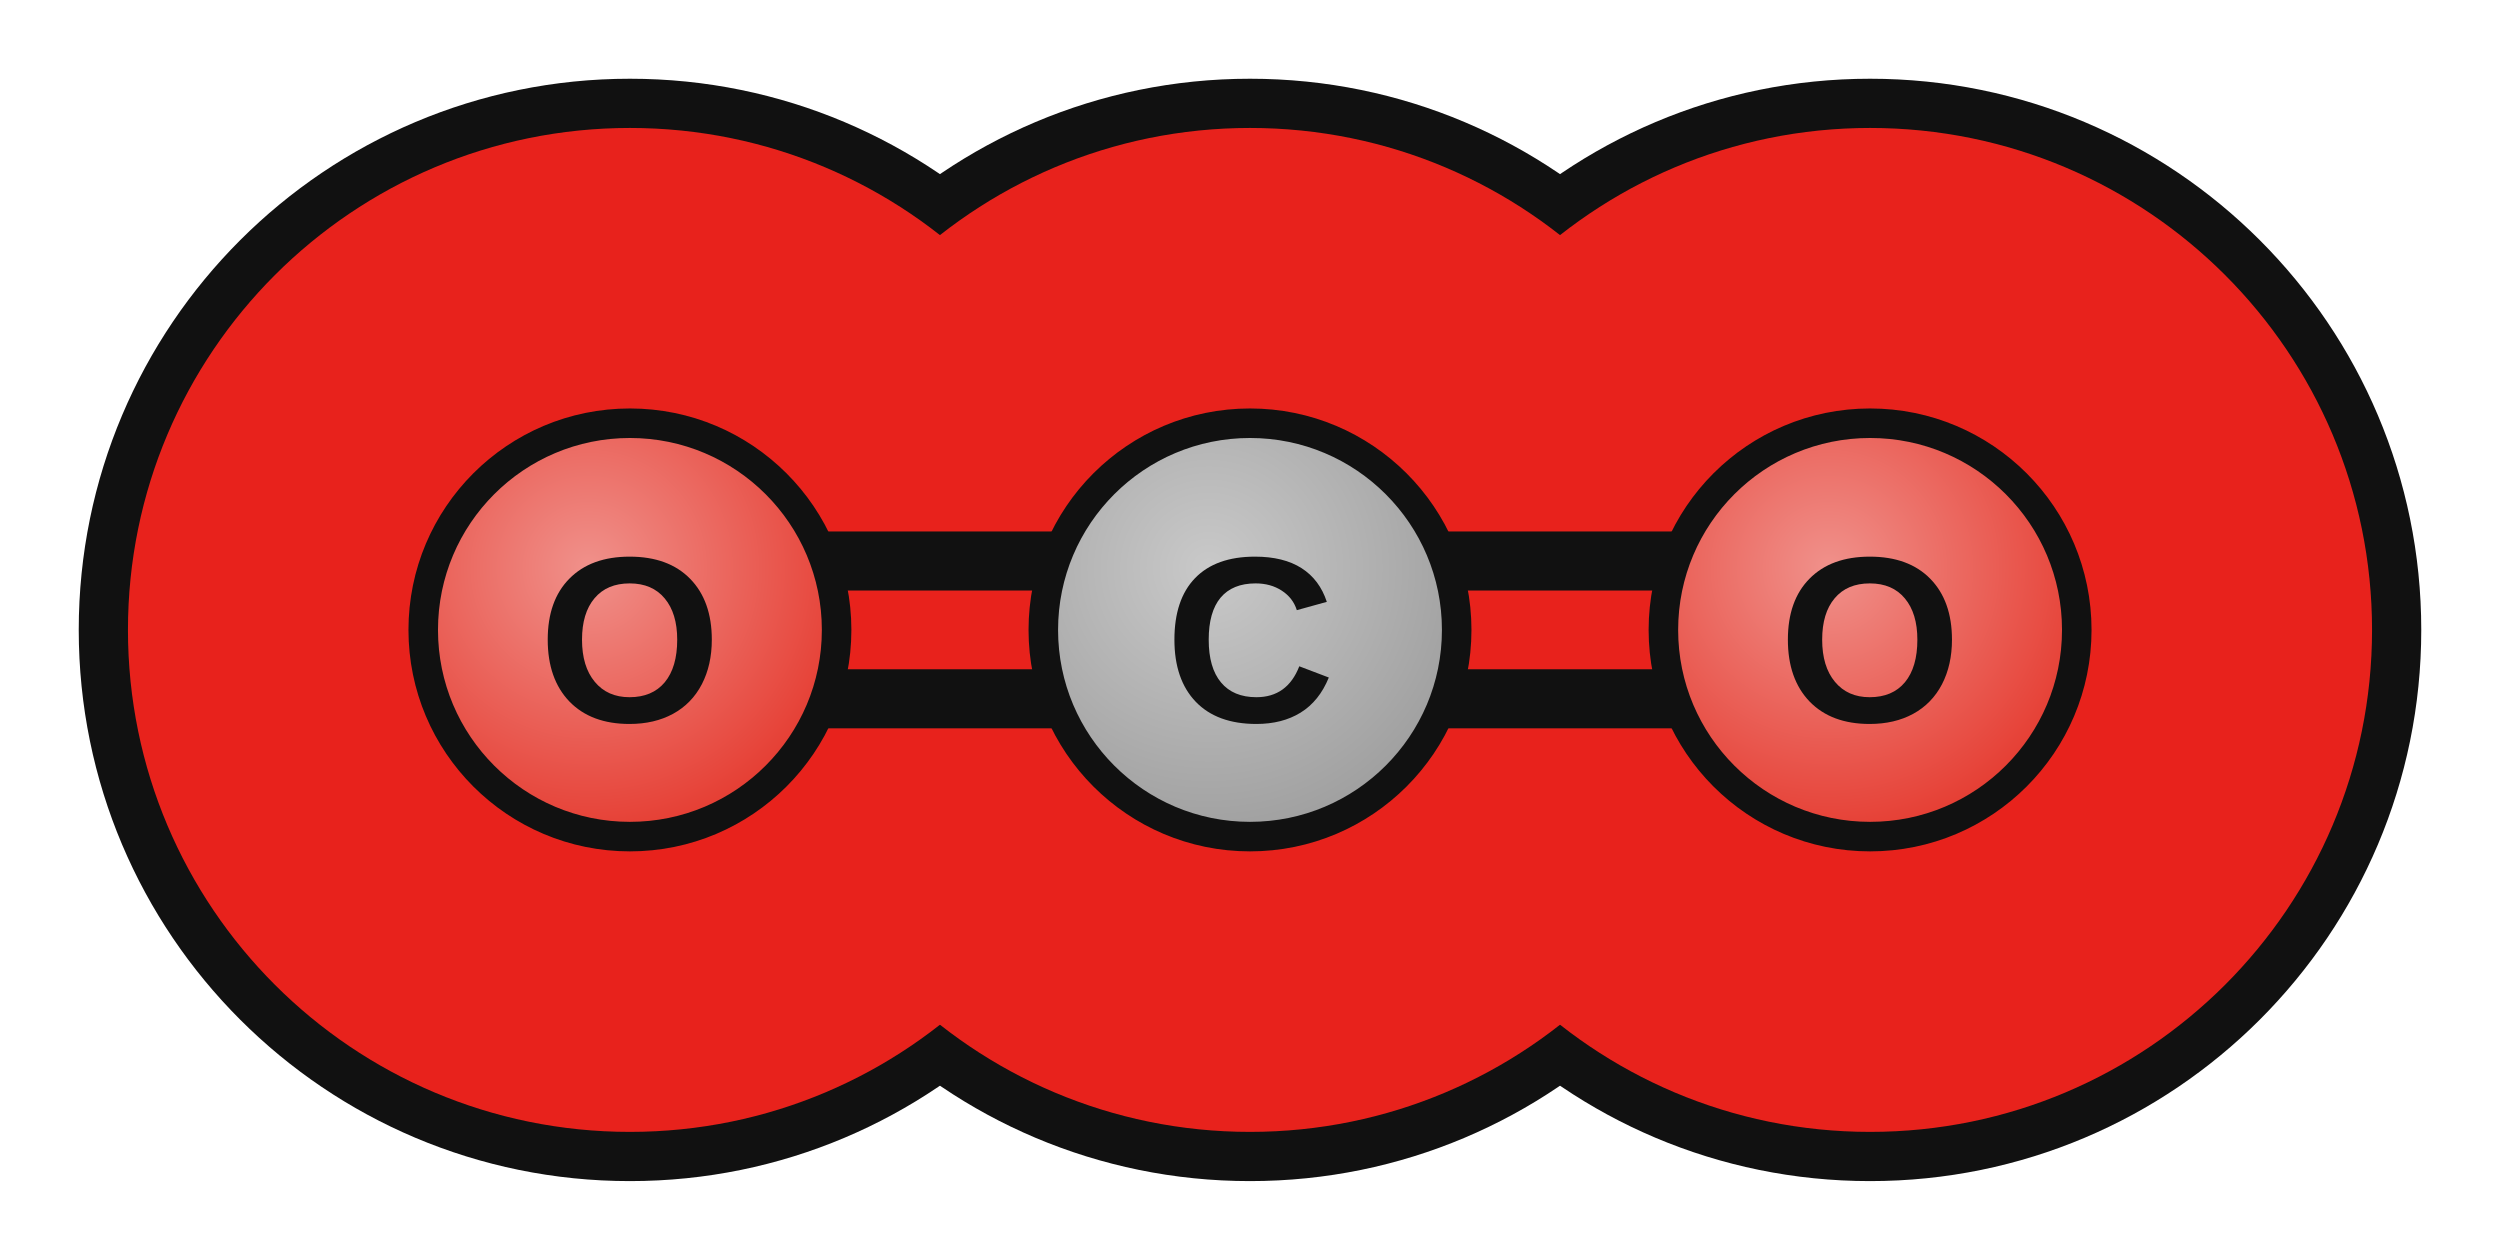
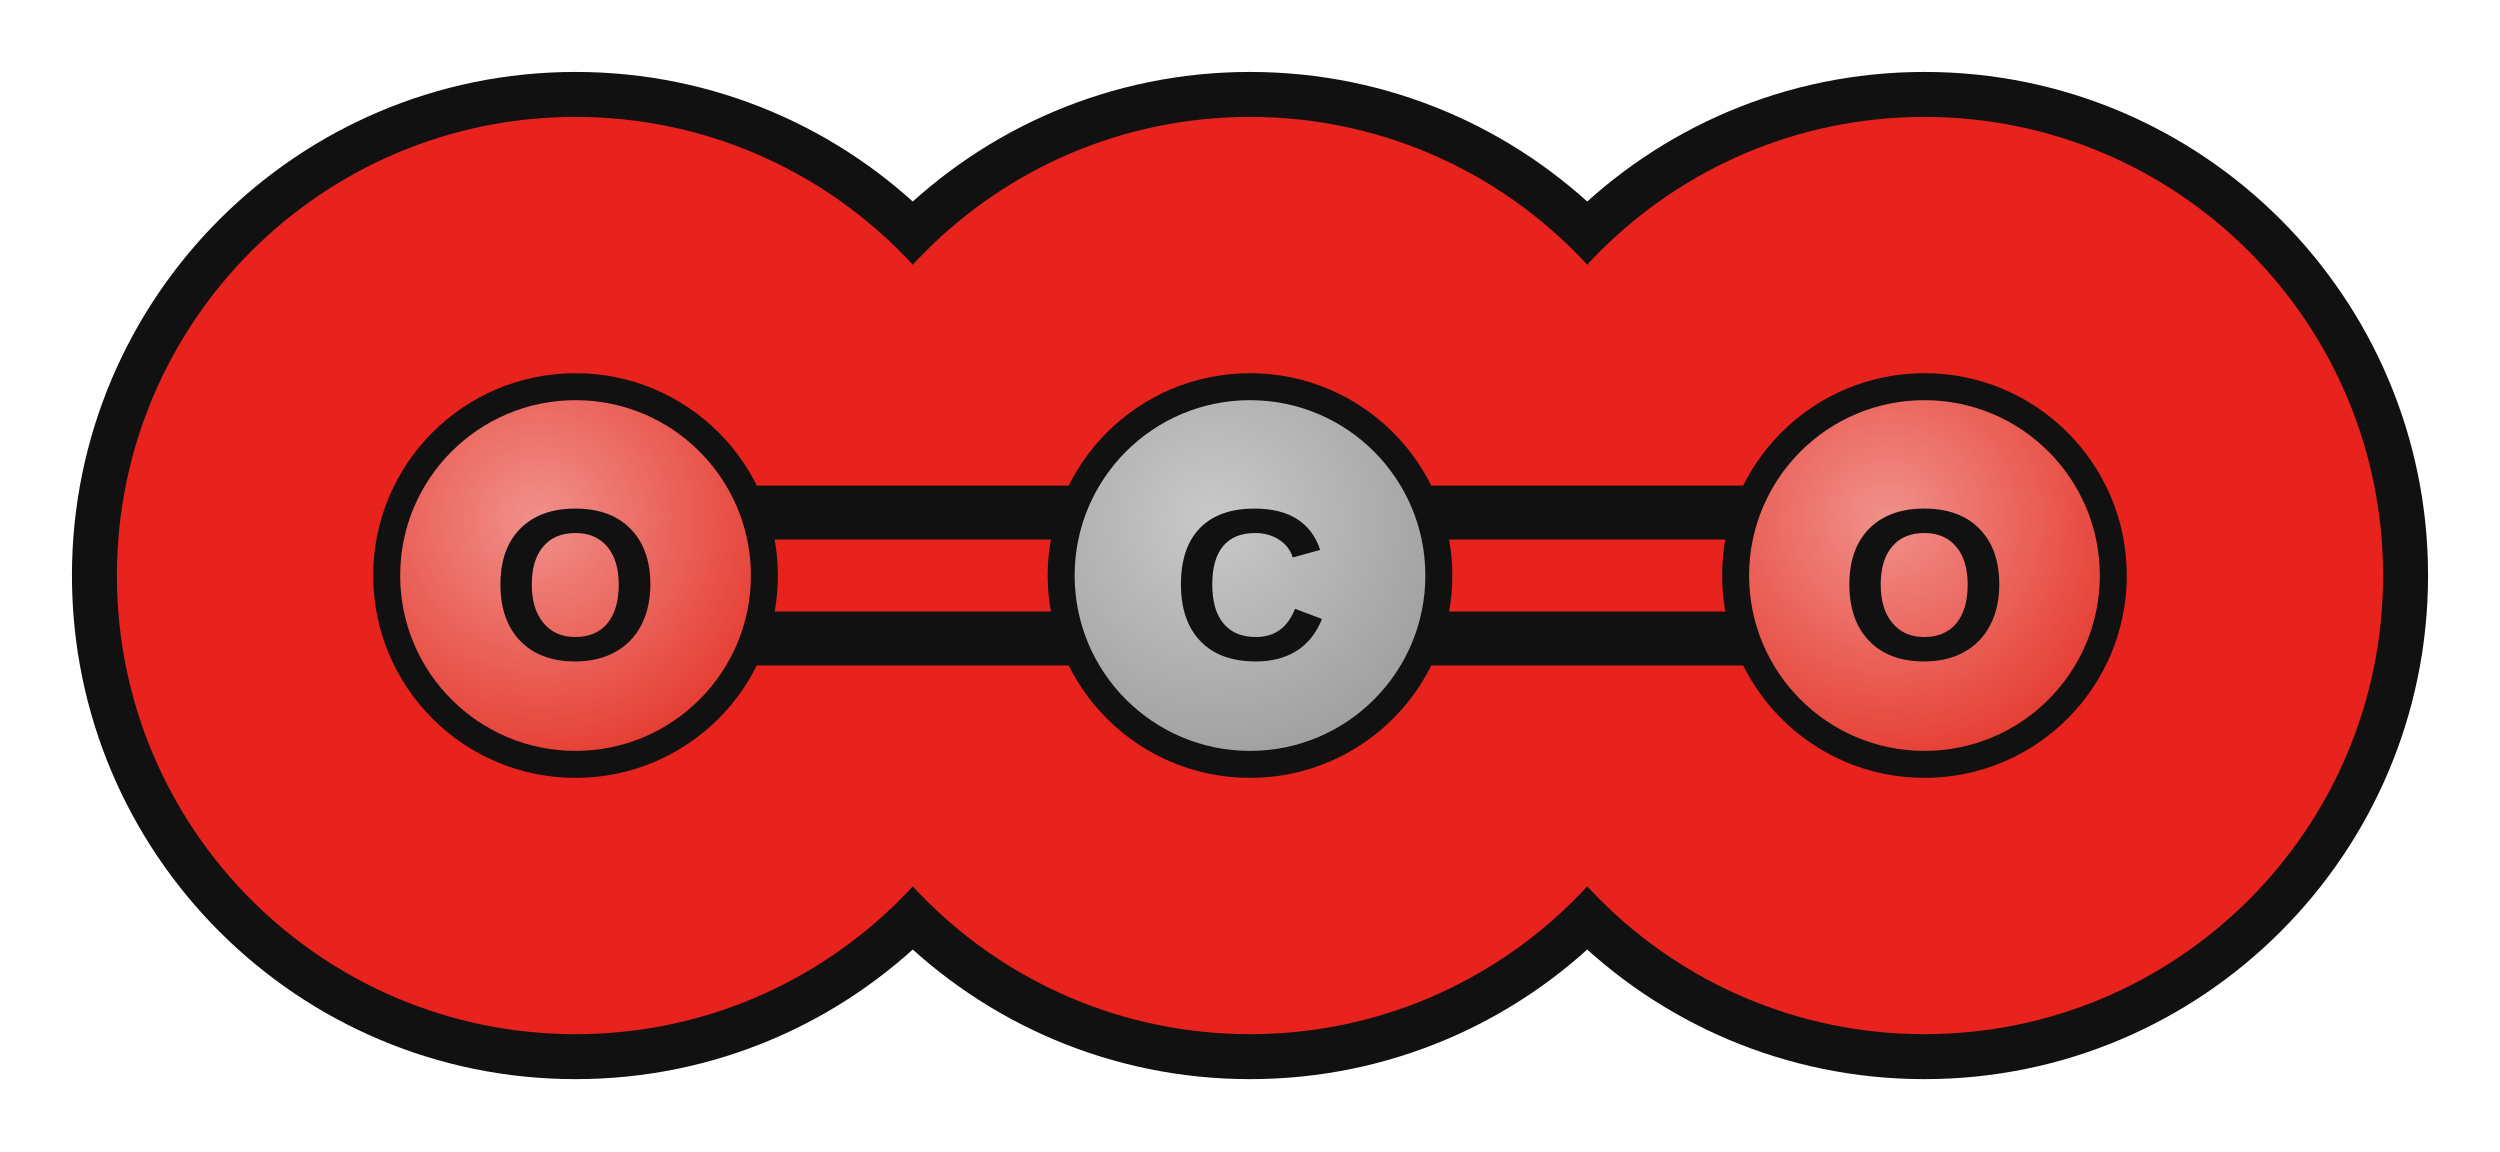
- <svg xmlns="http://www.w3.org/2000/svg" viewBox="-127 -64 254 128" width="254" height="128">
+ <svg xmlns="http://www.w3.org/2000/svg" viewBox="-139 -64 278 128" width="278" height="128">
  <defs>
    <radialGradient id="gC" cx="40%" cy="35%" r="70%">
      <stop offset="0" stop-color="#c9c9c9" />
      <stop offset="1" stop-color="#9d9d9d" />
    </radialGradient>
    <radialGradient id="gH" cx="40%" cy="35%" r="70%">
      <stop offset="0" stop-color="#dfdfdf" />
      <stop offset="1" stop-color="#c6c6c6" />
    </radialGradient>
    <radialGradient id="gN" cx="40%" cy="35%" r="70%">
      <stop offset="0" stop-color="#a4b5ea" />
      <stop offset="1" stop-color="#5a79d9" />
    </radialGradient>
    <radialGradient id="gO" cx="40%" cy="35%" r="70%">
      <stop offset="0" stop-color="#f0918b" />
      <stop offset="1" stop-color="#e5382d" />
    </radialGradient>
    <radialGradient id="gP" cx="40%" cy="35%" r="70%">
      <stop offset="0" stop-color="#f6c38a" />
      <stop offset="1" stop-color="#f0932b" />
    </radialGradient>
    <radialGradient id="gS" cx="40%" cy="35%" r="70%">
      <stop offset="0" stop-color="#efe499" />
      <stop offset="1" stop-color="#e3cf46" />
    </radialGradient>
    <radialGradient id="gMg" cx="40%" cy="35%" r="70%">
      <stop offset="0" stop-color="#b8e4b8" />
      <stop offset="1" stop-color="#7fcf7f" />
    </radialGradient>
    <radialGradient id="gX" cx="40%" cy="35%" r="70%">
      <stop offset="0" stop-color="#e0e0e0" />
      <stop offset="1" stop-color="#b0b0b0" />
    </radialGradient>
  </defs>
  <g fill="#111" stroke="#111" stroke-linecap="round" stroke-linejoin="round">
-     <line x1="0.0" y1="0.0" x2="63.0" y2="-0.0" stroke-width="70.0" />
-     <line x1="0.0" y1="0.0" x2="-63.0" y2="-0.0" stroke-width="70.0" />
+     <line x1="0.0" y1="0.0" x2="75.0" y2="-0.0" stroke-width="70.0" />
+     <line x1="0.0" y1="0.0" x2="-75.0" y2="-0.0" stroke-width="70.0" />
+     <line x1="0.0" y1="0.0" x2="75.0" y2="-0.0" stroke-width="70.0" />
+     <line x1="0.0" y1="0.0" x2="-75.0" y2="-0.0" stroke-width="70.0" />
    <circle cx="0.0" cy="0.0" r="56.0" stroke="none" />
-     <circle cx="63.0" cy="-0.0" r="56.0" stroke="none" />
-     <circle cx="-63.0" cy="-0.0" r="56.0" stroke="none" />
+     <circle cx="75.0" cy="-0.0" r="56.0" stroke="none" />
+     <circle cx="-75.0" cy="-0.0" r="56.0" stroke="none" />
  </g>
  <g fill="#e8221c" stroke="#e8221c" stroke-linecap="round" stroke-linejoin="round">
-     <line x1="0.0" y1="0.0" x2="63.0" y2="-0.0" stroke-width="60.0" />
-     <line x1="0.0" y1="0.0" x2="-63.0" y2="-0.0" stroke-width="60.0" />
+     <line x1="0.0" y1="0.0" x2="75.0" y2="-0.0" stroke-width="60.0" />
+     <line x1="0.0" y1="0.0" x2="-75.0" y2="-0.0" stroke-width="60.0" />
+     <line x1="0.0" y1="0.0" x2="75.0" y2="-0.0" stroke-width="60.0" />
+     <line x1="0.0" y1="0.0" x2="-75.0" y2="-0.0" stroke-width="60.0" />
    <circle cx="0.0" cy="0.0" r="51.0" stroke="none" />
-     <circle cx="63.0" cy="-0.0" r="51.0" stroke="none" />
-     <circle cx="-63.0" cy="-0.0" r="51.0" stroke="none" />
+     <circle cx="75.0" cy="-0.0" r="51.0" stroke="none" />
+     <circle cx="-75.0" cy="-0.0" r="51.0" stroke="none" />
  </g>
  <g stroke="#111" stroke-width="6" stroke-linecap="round">
-     <line x1="-0.0" y1="-7.0" x2="63.0" y2="-7.0" />
-     <line x1="0.0" y1="7.0" x2="63.0" y2="7.0" />
-     <line x1="-0.0" y1="7.0" x2="-63.0" y2="7.0" />
-     <line x1="0.0" y1="-7.0" x2="-63.0" y2="-7.0" />
+     <line x1="-0.0" y1="-7.0" x2="75.0" y2="-7.0" />
+     <line x1="0.0" y1="7.0" x2="75.0" y2="7.0" />
+     <line x1="-0.0" y1="7.0" x2="-75.0" y2="7.0" />
+     <line x1="0.0" y1="-7.0" x2="-75.0" y2="-7.0" />
  </g>
  <circle cx="0.0" cy="0.0" r="21" fill="url(#gC)" stroke="#111" stroke-width="3" />
  <text x="0.0" y="1.0" text-anchor="middle" dominant-baseline="central" font-family="Arial, Helvetica, sans-serif" font-weight="bold" font-size="24" fill="#111">C</text>
-   <circle cx="63.0" cy="-0.0" r="21" fill="url(#gO)" stroke="#111" stroke-width="3" />
-   <text x="63.0" y="1.0" text-anchor="middle" dominant-baseline="central" font-family="Arial, Helvetica, sans-serif" font-weight="bold" font-size="24" fill="#111">O</text>
-   <circle cx="-63.0" cy="-0.0" r="21" fill="url(#gO)" stroke="#111" stroke-width="3" />
-   <text x="-63.0" y="1.0" text-anchor="middle" dominant-baseline="central" font-family="Arial, Helvetica, sans-serif" font-weight="bold" font-size="24" fill="#111">O</text>
+   <circle cx="75.0" cy="-0.0" r="21" fill="url(#gO)" stroke="#111" stroke-width="3" />
+   <text x="75.0" y="1.0" text-anchor="middle" dominant-baseline="central" font-family="Arial, Helvetica, sans-serif" font-weight="bold" font-size="24" fill="#111">O</text>
+   <circle cx="-75.0" cy="-0.0" r="21" fill="url(#gO)" stroke="#111" stroke-width="3" />
+   <text x="-75.0" y="1.0" text-anchor="middle" dominant-baseline="central" font-family="Arial, Helvetica, sans-serif" font-weight="bold" font-size="24" fill="#111">O</text>
</svg>
